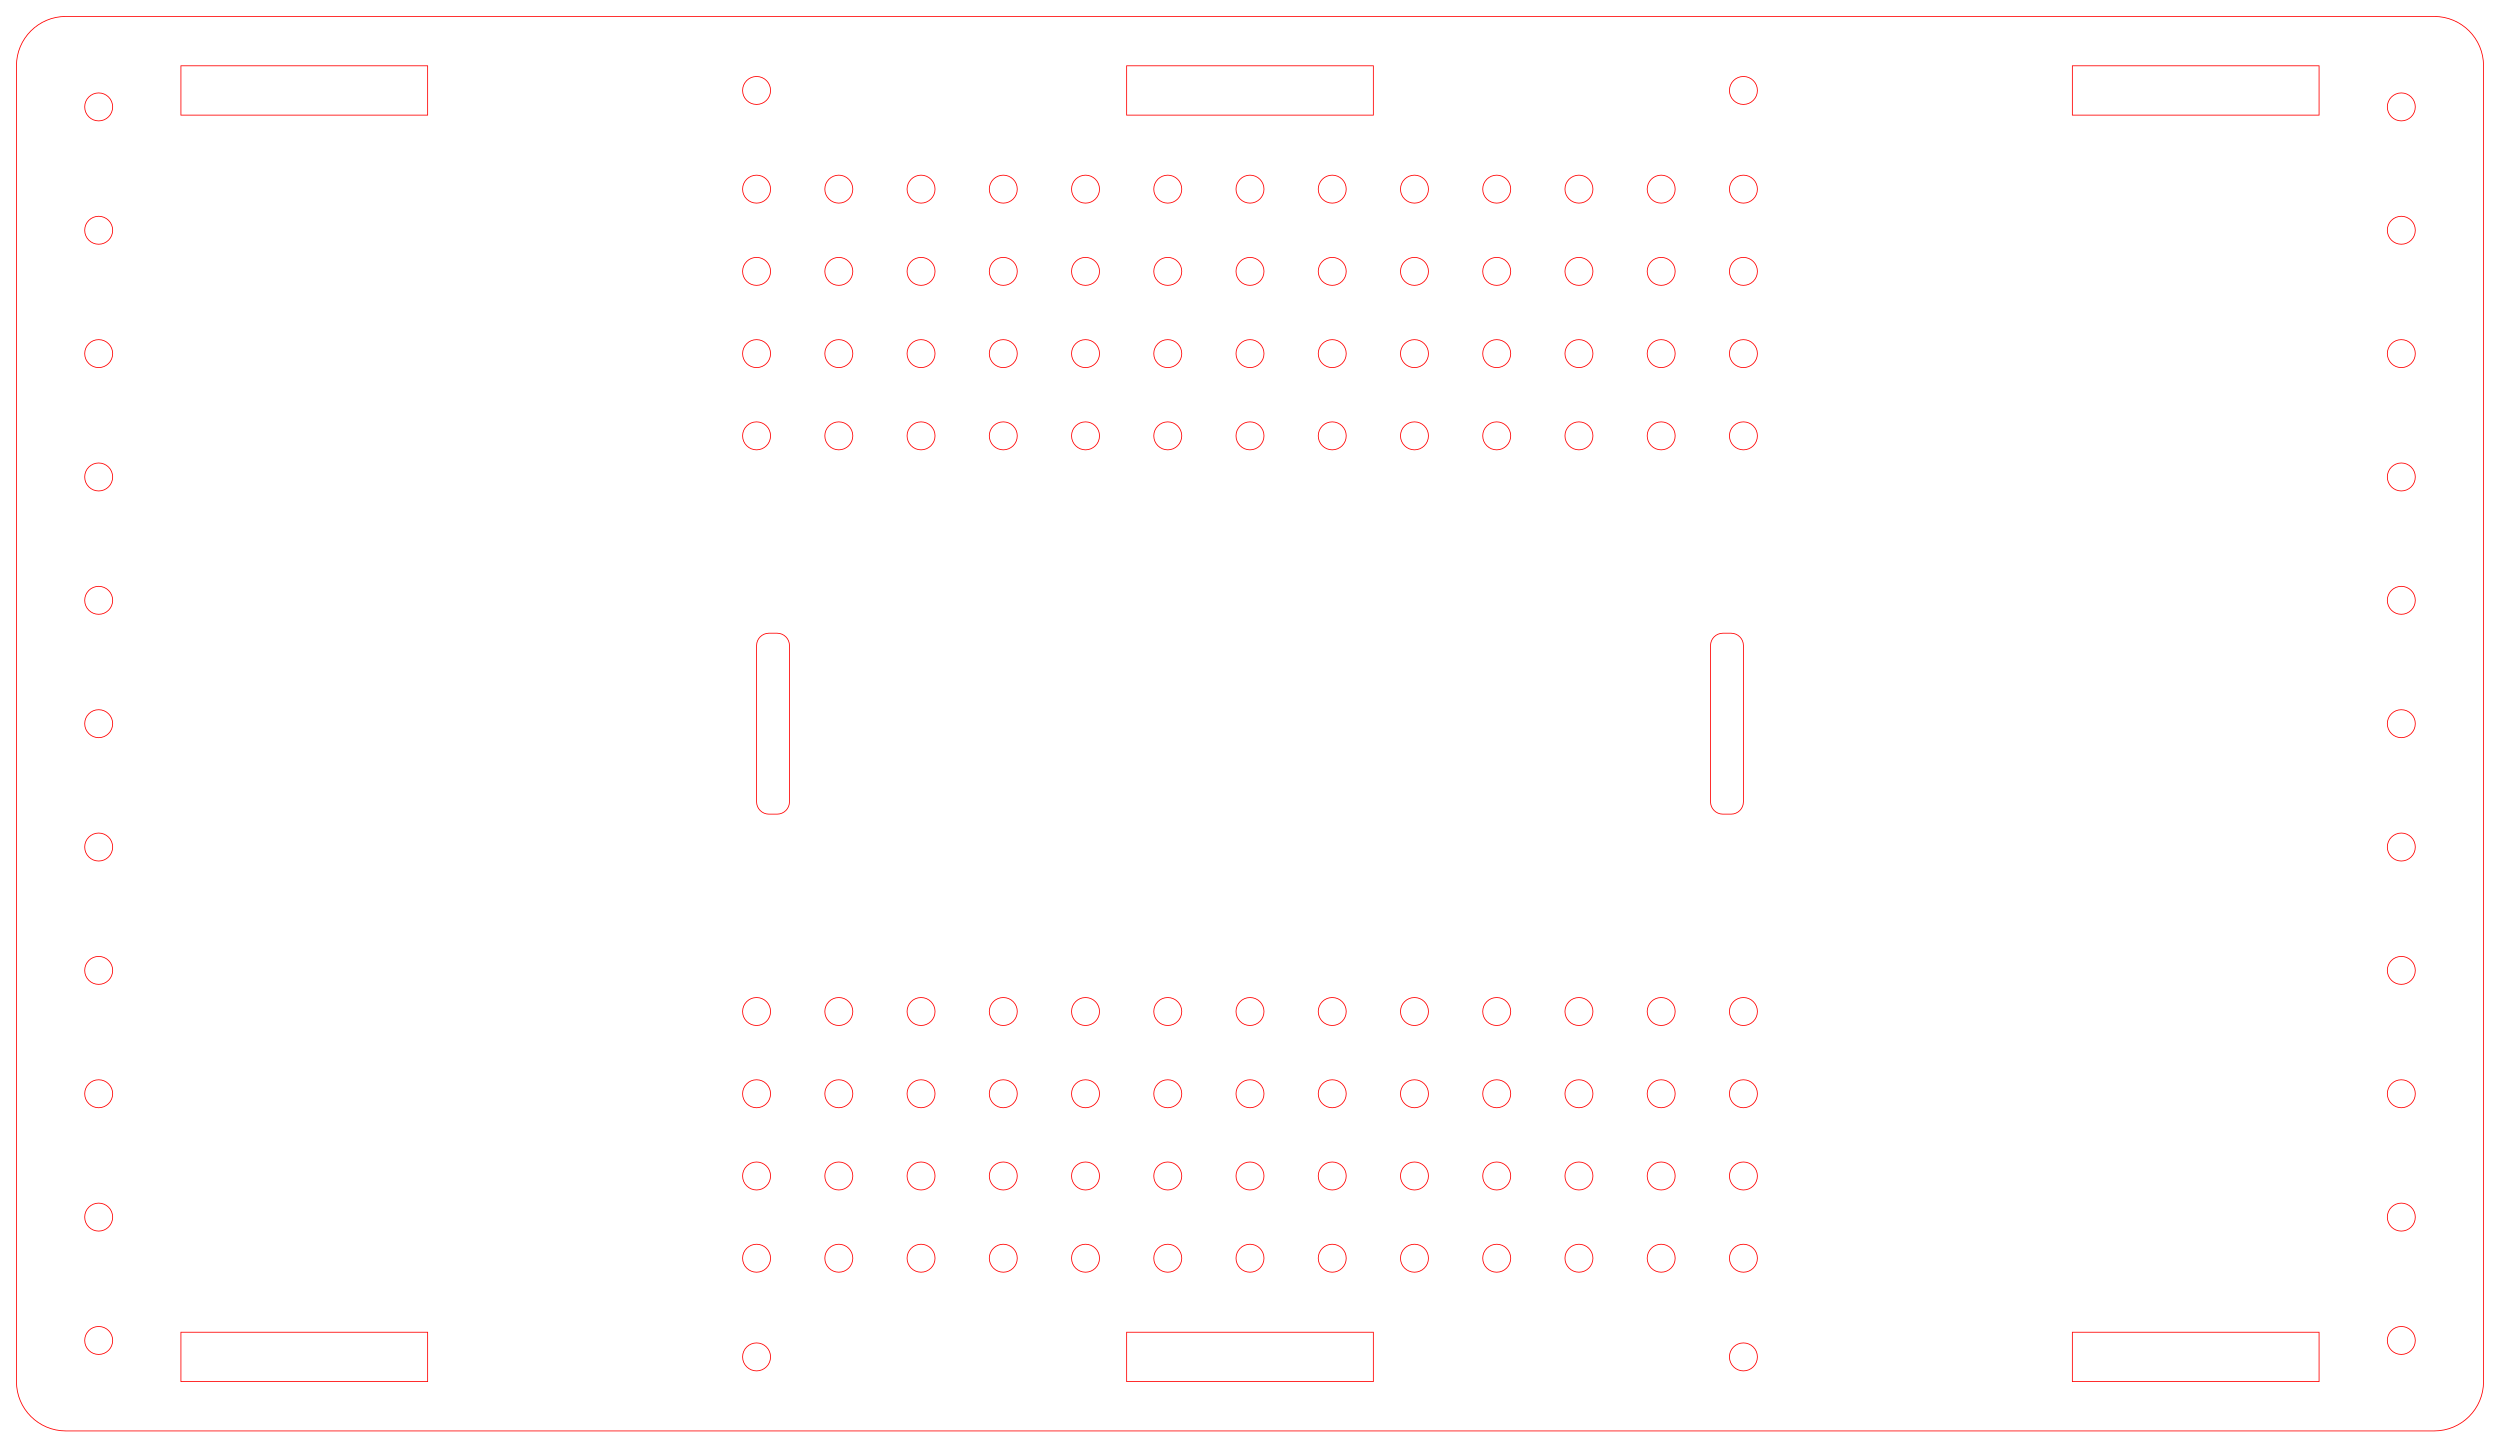
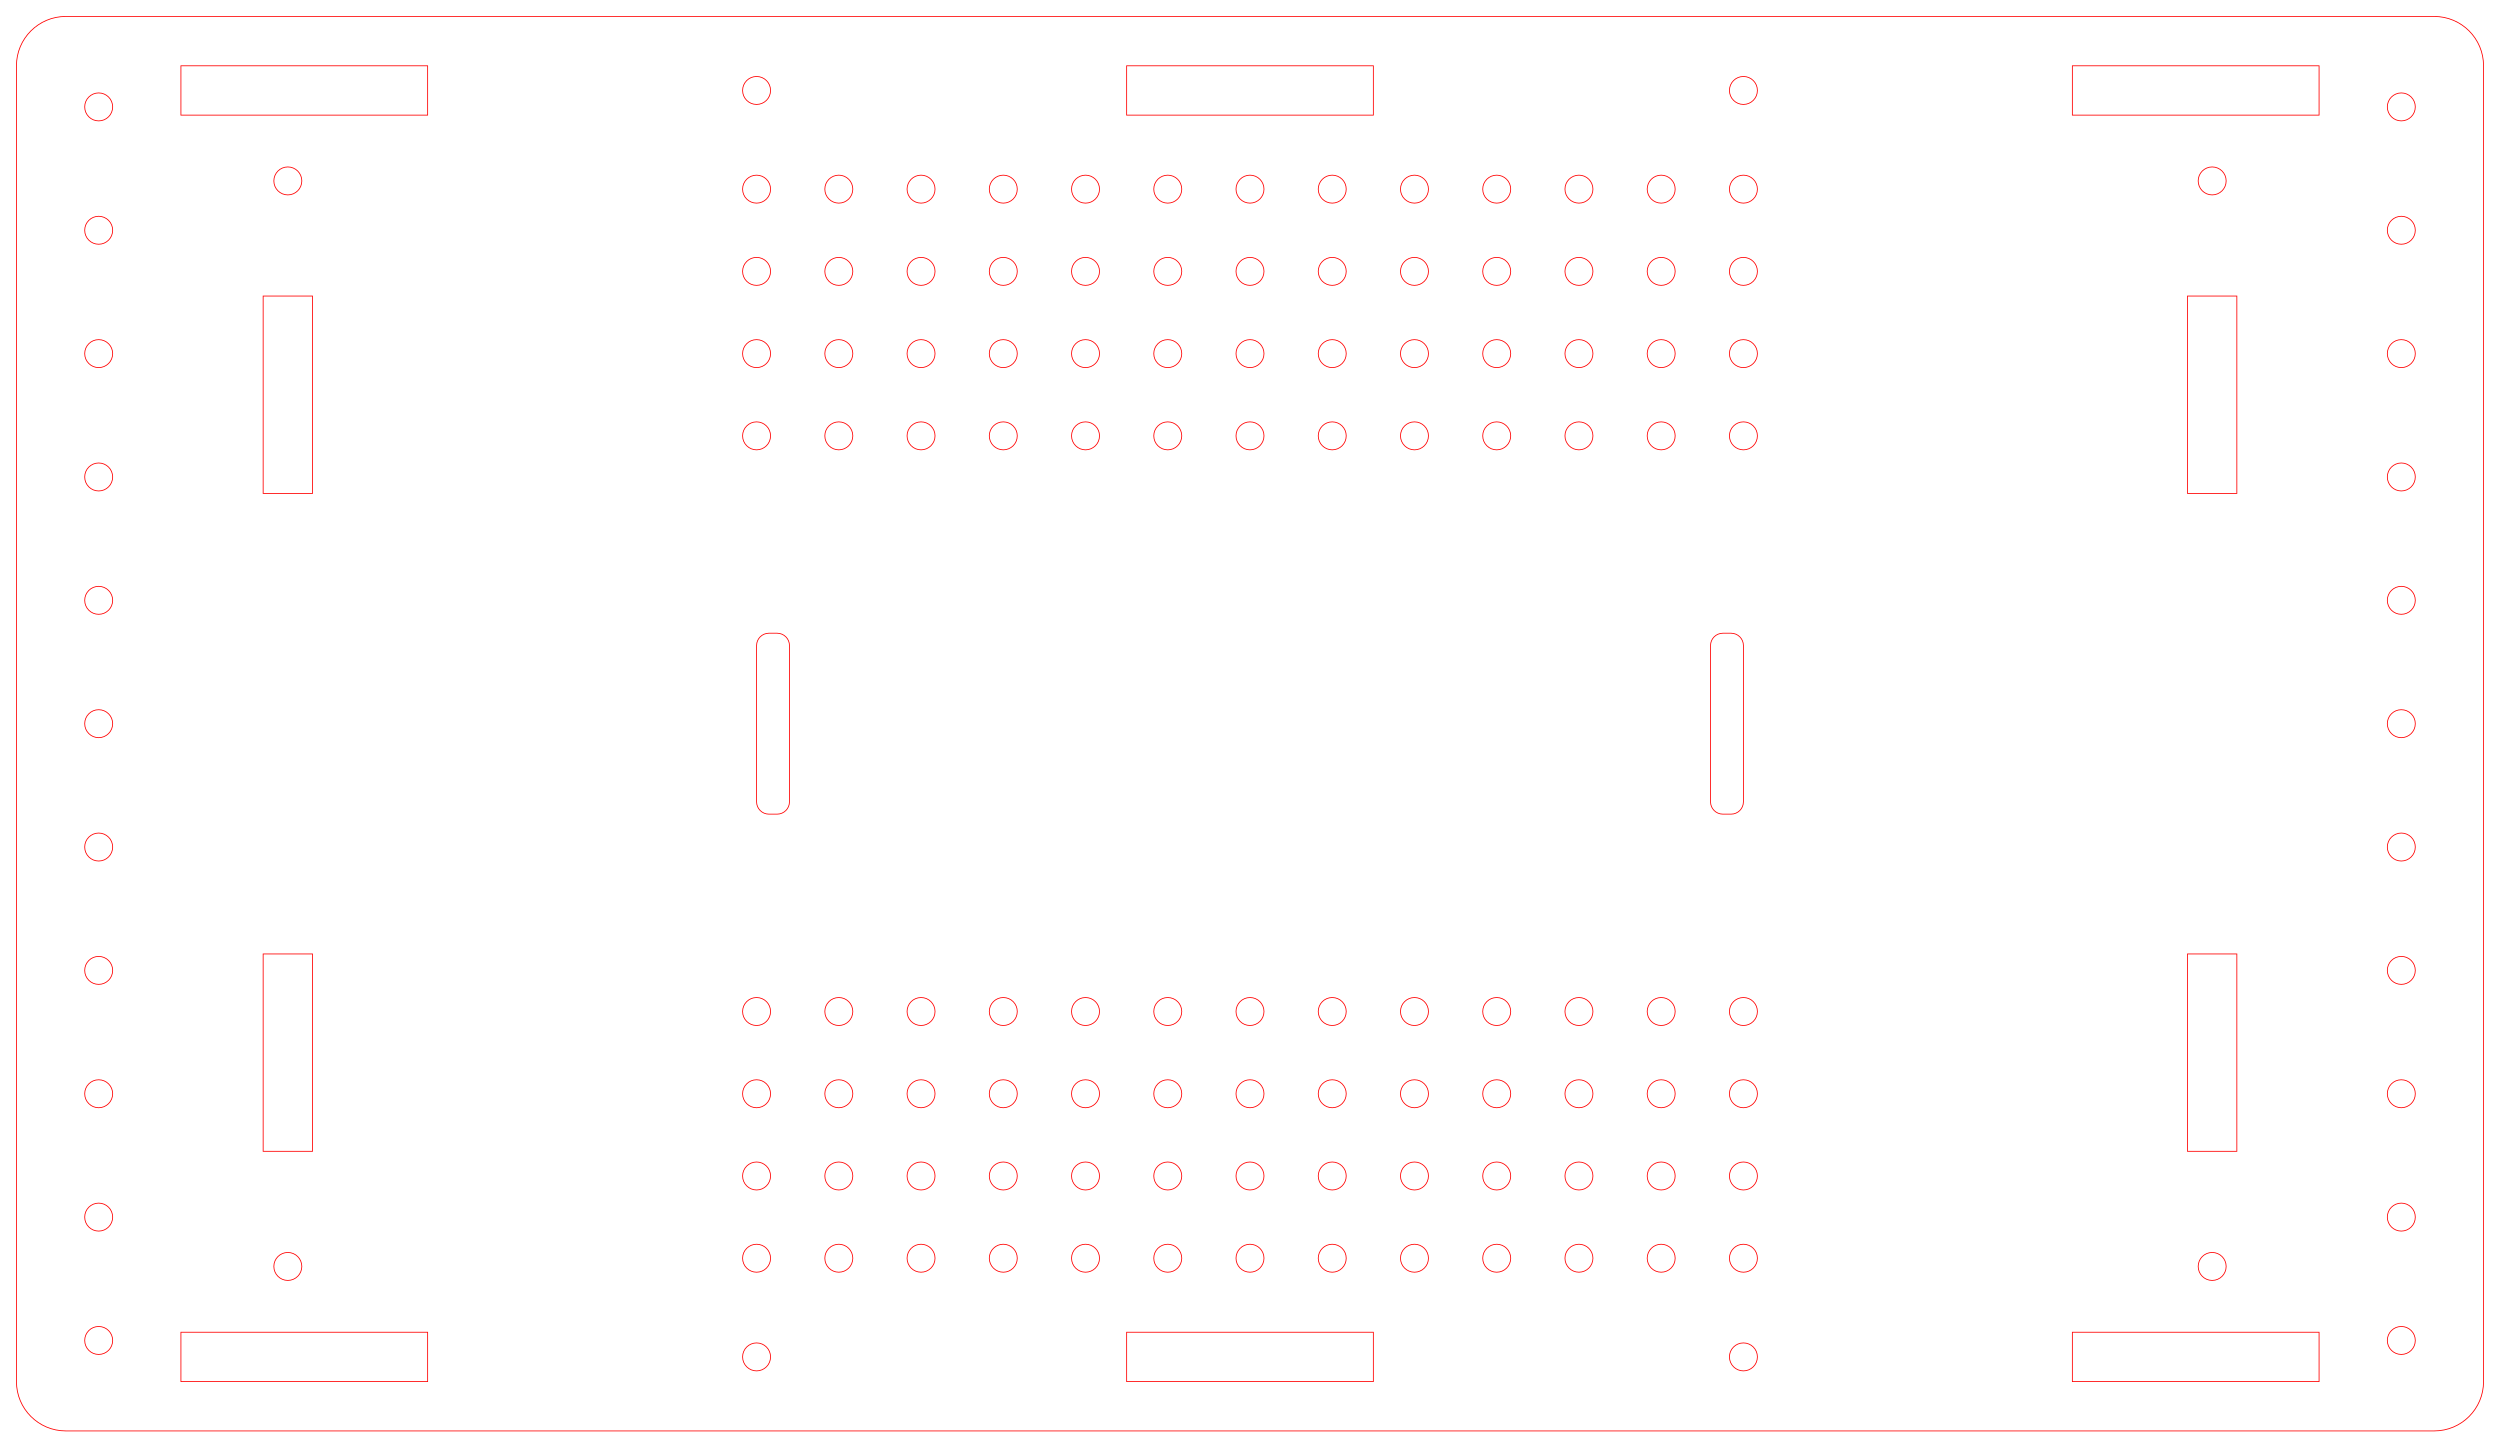
<svg xmlns="http://www.w3.org/2000/svg" width="304mm" height="176mm" viewBox="0 0 304 176">
  <g id="cut" stroke="#FF0000" stroke-width="0.1" fill="none">
    <rect x="2" y="2" width="300" height="172" rx="6" ry="6" />
    <rect x="22" y="162" width="30" height="6" />
    <rect x="137" y="162" width="30" height="6" />
    <rect x="252" y="162" width="30" height="6" />
    <circle cx="92" cy="165" r="1.7" />
    <circle cx="212" cy="165" r="1.7" />
    <rect x="22" y="8" width="30" height="6" />
    <rect x="137" y="8" width="30" height="6" />
    <rect x="252" y="8" width="30" height="6" />
    <circle cx="92" cy="11" r="1.7" />
    <circle cx="212" cy="11" r="1.7" />
+     <rect x="32" y="116" width="6" height="24" />
+     <rect x="32" y="36" width="6" height="24" />
+     <circle cx="35" cy="154" r="1.7" />
+     <circle cx="35" cy="22" r="1.7" />
+     <rect x="266" y="116" width="6" height="24" />
+     <rect x="266" y="36" width="6" height="24" />
+     <circle cx="269" cy="154" r="1.7" />
+     <circle cx="269" cy="22" r="1.7" />
    <circle cx="12" cy="163" r="1.7" />
    <circle cx="12" cy="148" r="1.7" />
    <circle cx="12" cy="133" r="1.7" />
    <circle cx="12" cy="118" r="1.7" />
    <circle cx="12" cy="103" r="1.7" />
    <circle cx="12" cy="88" r="1.7" />
    <circle cx="12" cy="73" r="1.7" />
    <circle cx="12" cy="58" r="1.7" />
    <circle cx="12" cy="43" r="1.7" />
    <circle cx="12" cy="28" r="1.7" />
    <circle cx="12" cy="13" r="1.7" />
    <circle cx="292" cy="163" r="1.7" />
    <circle cx="292" cy="148" r="1.7" />
    <circle cx="292" cy="133" r="1.7" />
    <circle cx="292" cy="118" r="1.7" />
    <circle cx="292" cy="103" r="1.7" />
    <circle cx="292" cy="88" r="1.7" />
    <circle cx="292" cy="73" r="1.7" />
    <circle cx="292" cy="58" r="1.7" />
    <circle cx="292" cy="43" r="1.7" />
    <circle cx="292" cy="28" r="1.7" />
    <circle cx="292" cy="13" r="1.7" />
    <circle cx="92" cy="123" r="1.7" />
    <circle cx="92" cy="133" r="1.7" />
    <circle cx="92" cy="143" r="1.7" />
    <circle cx="92" cy="153" r="1.7" />
    <circle cx="102" cy="123" r="1.7" />
    <circle cx="102" cy="133" r="1.7" />
    <circle cx="102" cy="143" r="1.7" />
    <circle cx="102" cy="153" r="1.7" />
    <circle cx="112" cy="123" r="1.7" />
    <circle cx="112" cy="133" r="1.7" />
    <circle cx="112" cy="143" r="1.7" />
    <circle cx="112" cy="153" r="1.7" />
    <circle cx="122" cy="123" r="1.7" />
    <circle cx="122" cy="133" r="1.7" />
    <circle cx="122" cy="143" r="1.7" />
    <circle cx="122" cy="153" r="1.7" />
    <circle cx="132" cy="123" r="1.7" />
    <circle cx="132" cy="133" r="1.7" />
    <circle cx="132" cy="143" r="1.7" />
    <circle cx="132" cy="153" r="1.7" />
    <circle cx="142" cy="123" r="1.7" />
    <circle cx="142" cy="133" r="1.7" />
    <circle cx="142" cy="143" r="1.7" />
    <circle cx="142" cy="153" r="1.7" />
    <circle cx="152" cy="123" r="1.7" />
    <circle cx="152" cy="133" r="1.7" />
    <circle cx="152" cy="143" r="1.7" />
    <circle cx="152" cy="153" r="1.7" />
    <circle cx="162" cy="123" r="1.7" />
    <circle cx="162" cy="133" r="1.7" />
    <circle cx="162" cy="143" r="1.7" />
    <circle cx="162" cy="153" r="1.7" />
    <circle cx="172" cy="123" r="1.7" />
    <circle cx="172" cy="133" r="1.7" />
    <circle cx="172" cy="143" r="1.7" />
    <circle cx="172" cy="153" r="1.7" />
    <circle cx="182" cy="123" r="1.7" />
    <circle cx="182" cy="133" r="1.7" />
    <circle cx="182" cy="143" r="1.7" />
    <circle cx="182" cy="153" r="1.7" />
    <circle cx="192" cy="123" r="1.7" />
    <circle cx="192" cy="133" r="1.7" />
    <circle cx="192" cy="143" r="1.7" />
    <circle cx="192" cy="153" r="1.7" />
    <circle cx="202" cy="123" r="1.7" />
    <circle cx="202" cy="133" r="1.7" />
    <circle cx="202" cy="143" r="1.7" />
    <circle cx="202" cy="153" r="1.7" />
    <circle cx="212" cy="123" r="1.7" />
    <circle cx="212" cy="133" r="1.7" />
    <circle cx="212" cy="143" r="1.7" />
    <circle cx="212" cy="153" r="1.7" />
    <circle cx="92" cy="53" r="1.7" />
    <circle cx="92" cy="43" r="1.7" />
    <circle cx="92" cy="33" r="1.7" />
    <circle cx="92" cy="23" r="1.7" />
    <circle cx="102" cy="53" r="1.7" />
    <circle cx="102" cy="43" r="1.7" />
    <circle cx="102" cy="33" r="1.7" />
    <circle cx="102" cy="23" r="1.7" />
    <circle cx="112" cy="53" r="1.7" />
    <circle cx="112" cy="43" r="1.7" />
    <circle cx="112" cy="33" r="1.7" />
    <circle cx="112" cy="23" r="1.7" />
    <circle cx="122" cy="53" r="1.7" />
    <circle cx="122" cy="43" r="1.7" />
    <circle cx="122" cy="33" r="1.7" />
    <circle cx="122" cy="23" r="1.7" />
    <circle cx="132" cy="53" r="1.7" />
    <circle cx="132" cy="43" r="1.7" />
    <circle cx="132" cy="33" r="1.7" />
    <circle cx="132" cy="23" r="1.7" />
    <circle cx="142" cy="53" r="1.7" />
    <circle cx="142" cy="43" r="1.7" />
    <circle cx="142" cy="33" r="1.7" />
    <circle cx="142" cy="23" r="1.7" />
    <circle cx="152" cy="53" r="1.7" />
    <circle cx="152" cy="43" r="1.7" />
    <circle cx="152" cy="33" r="1.7" />
    <circle cx="152" cy="23" r="1.7" />
    <circle cx="162" cy="53" r="1.7" />
    <circle cx="162" cy="43" r="1.7" />
    <circle cx="162" cy="33" r="1.7" />
    <circle cx="162" cy="23" r="1.7" />
    <circle cx="172" cy="53" r="1.7" />
    <circle cx="172" cy="43" r="1.7" />
    <circle cx="172" cy="33" r="1.7" />
    <circle cx="172" cy="23" r="1.7" />
    <circle cx="182" cy="53" r="1.7" />
    <circle cx="182" cy="43" r="1.7" />
    <circle cx="182" cy="33" r="1.7" />
    <circle cx="182" cy="23" r="1.7" />
    <circle cx="192" cy="53" r="1.7" />
    <circle cx="192" cy="43" r="1.7" />
    <circle cx="192" cy="33" r="1.7" />
    <circle cx="192" cy="23" r="1.7" />
    <circle cx="202" cy="53" r="1.7" />
    <circle cx="202" cy="43" r="1.7" />
    <circle cx="202" cy="33" r="1.7" />
    <circle cx="202" cy="23" r="1.7" />
    <circle cx="212" cy="53" r="1.7" />
    <circle cx="212" cy="43" r="1.7" />
    <circle cx="212" cy="33" r="1.7" />
    <circle cx="212" cy="23" r="1.7" />
    <rect x="92" y="77" width="4" height="22" rx="1.5" ry="1.5" />
    <rect x="208" y="77" width="4" height="22" rx="1.5" ry="1.5" />
  </g>
</svg>
